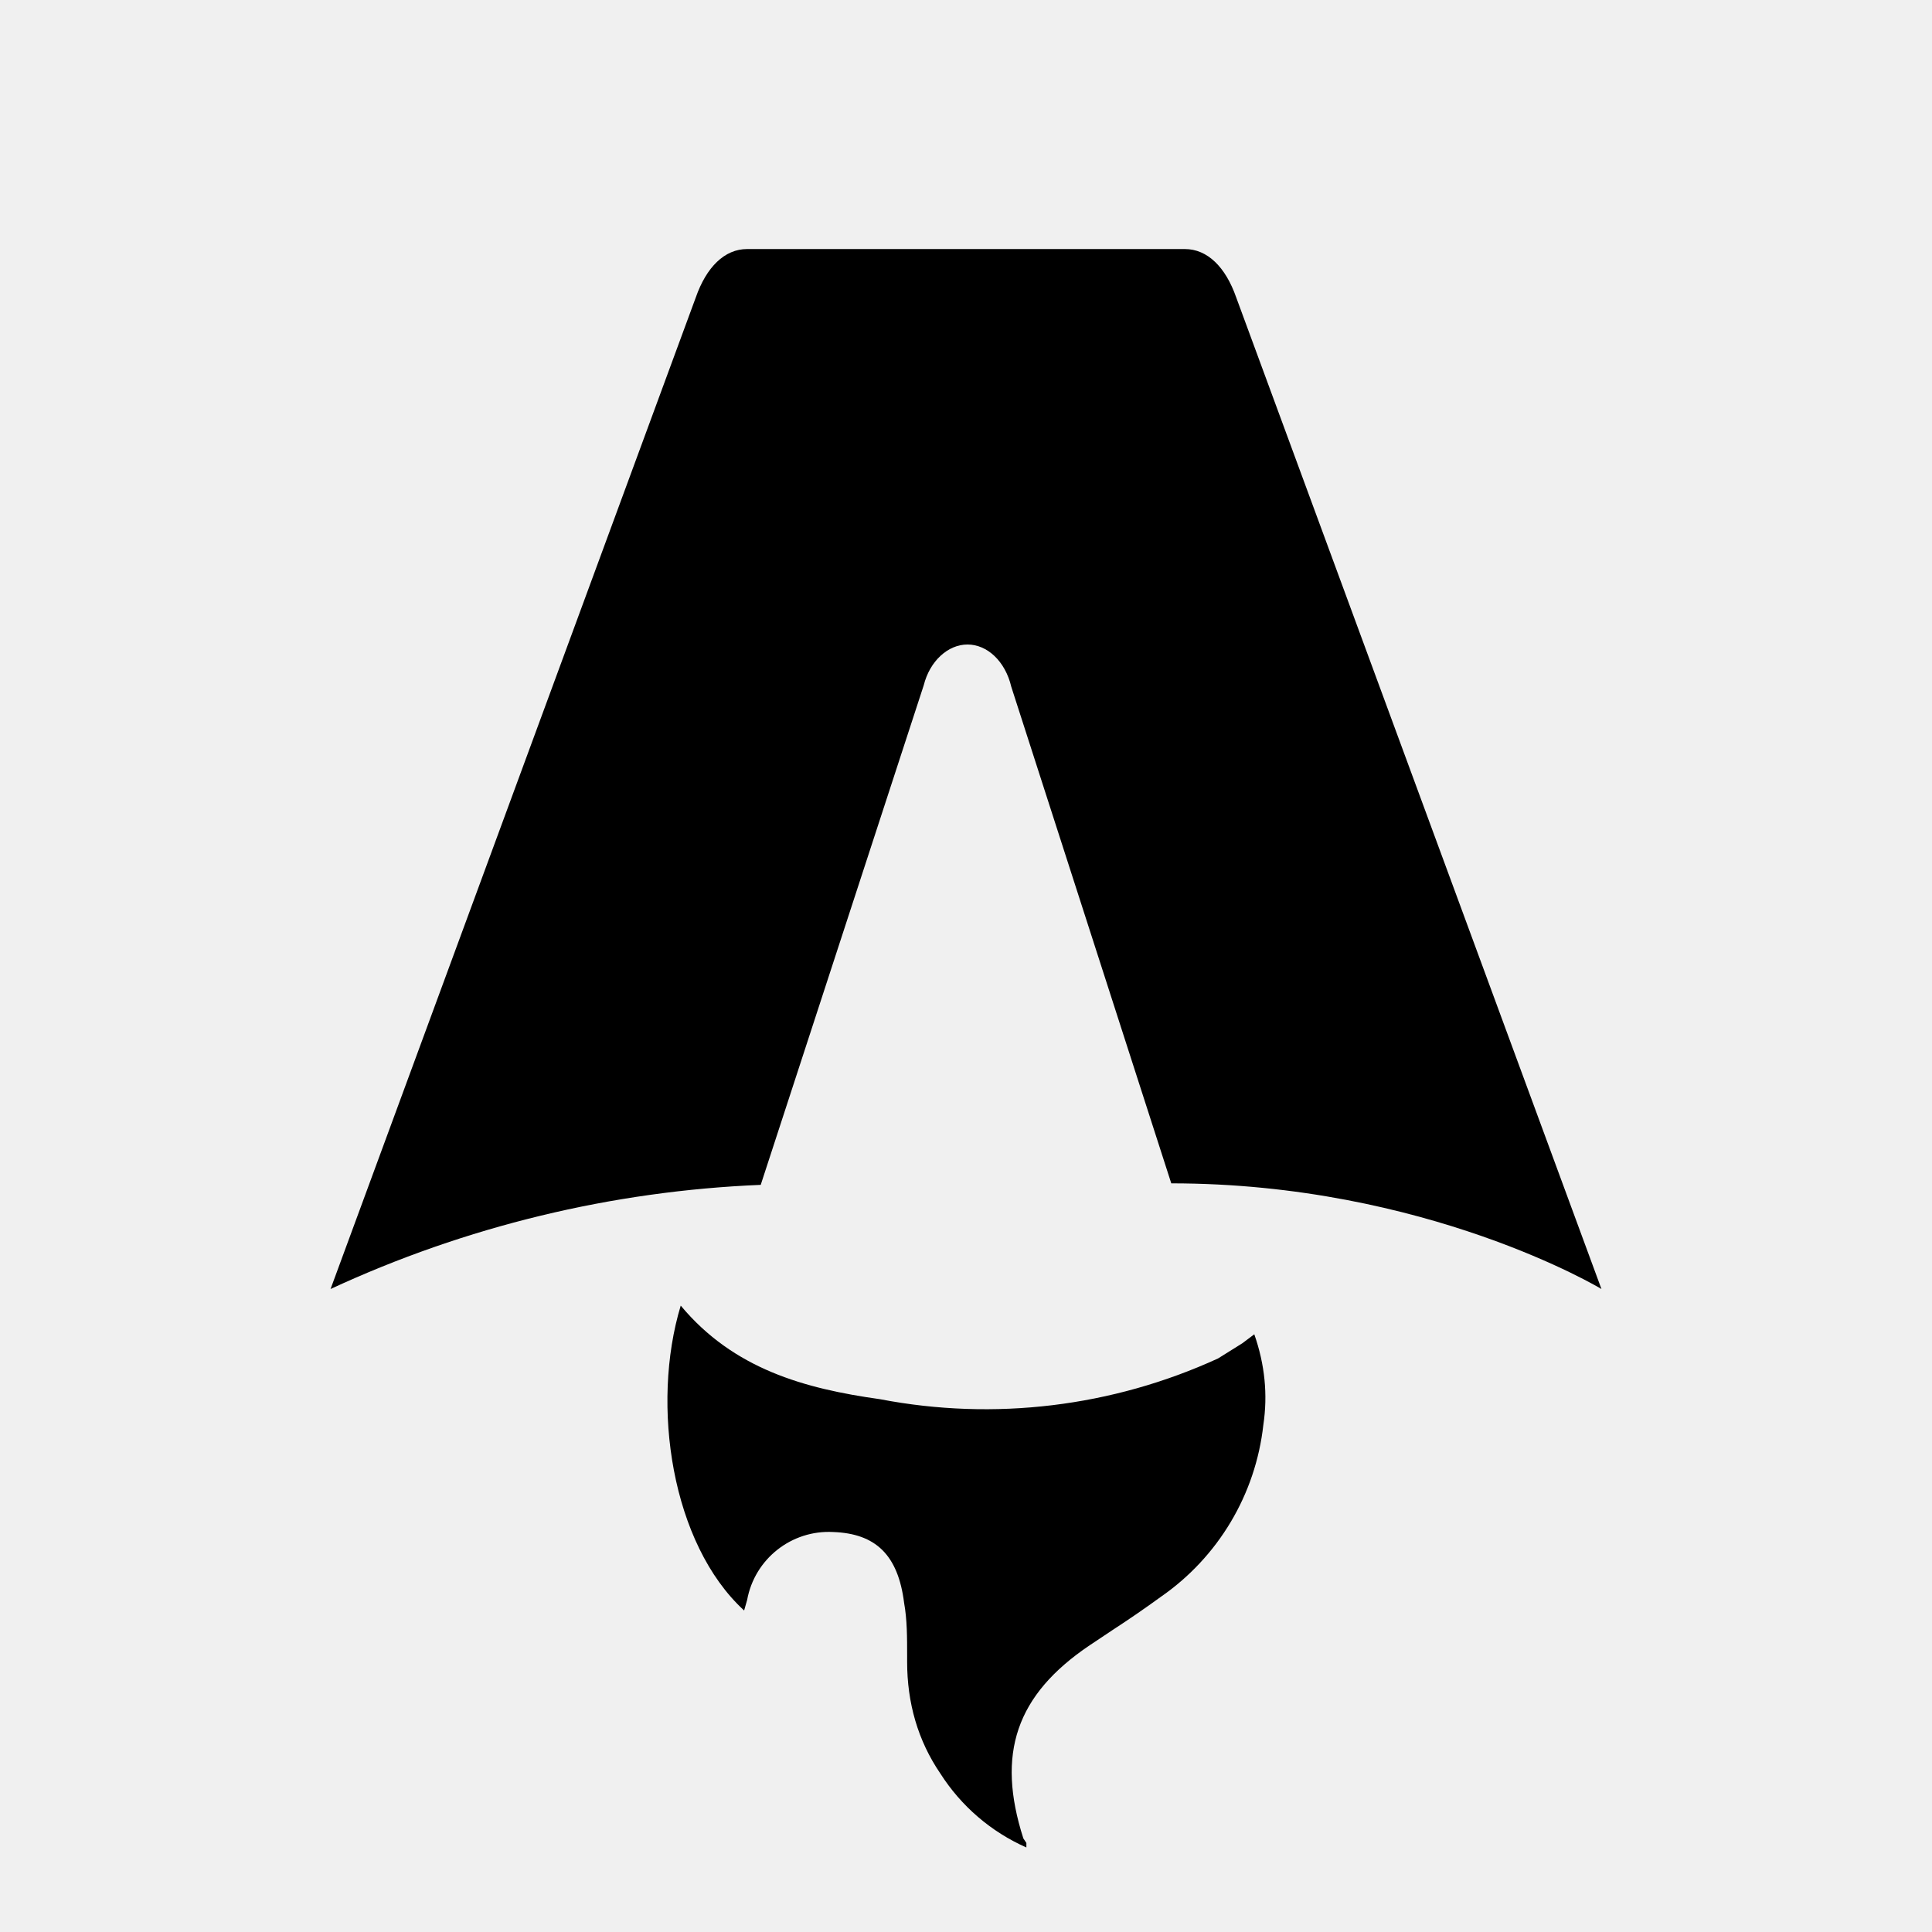
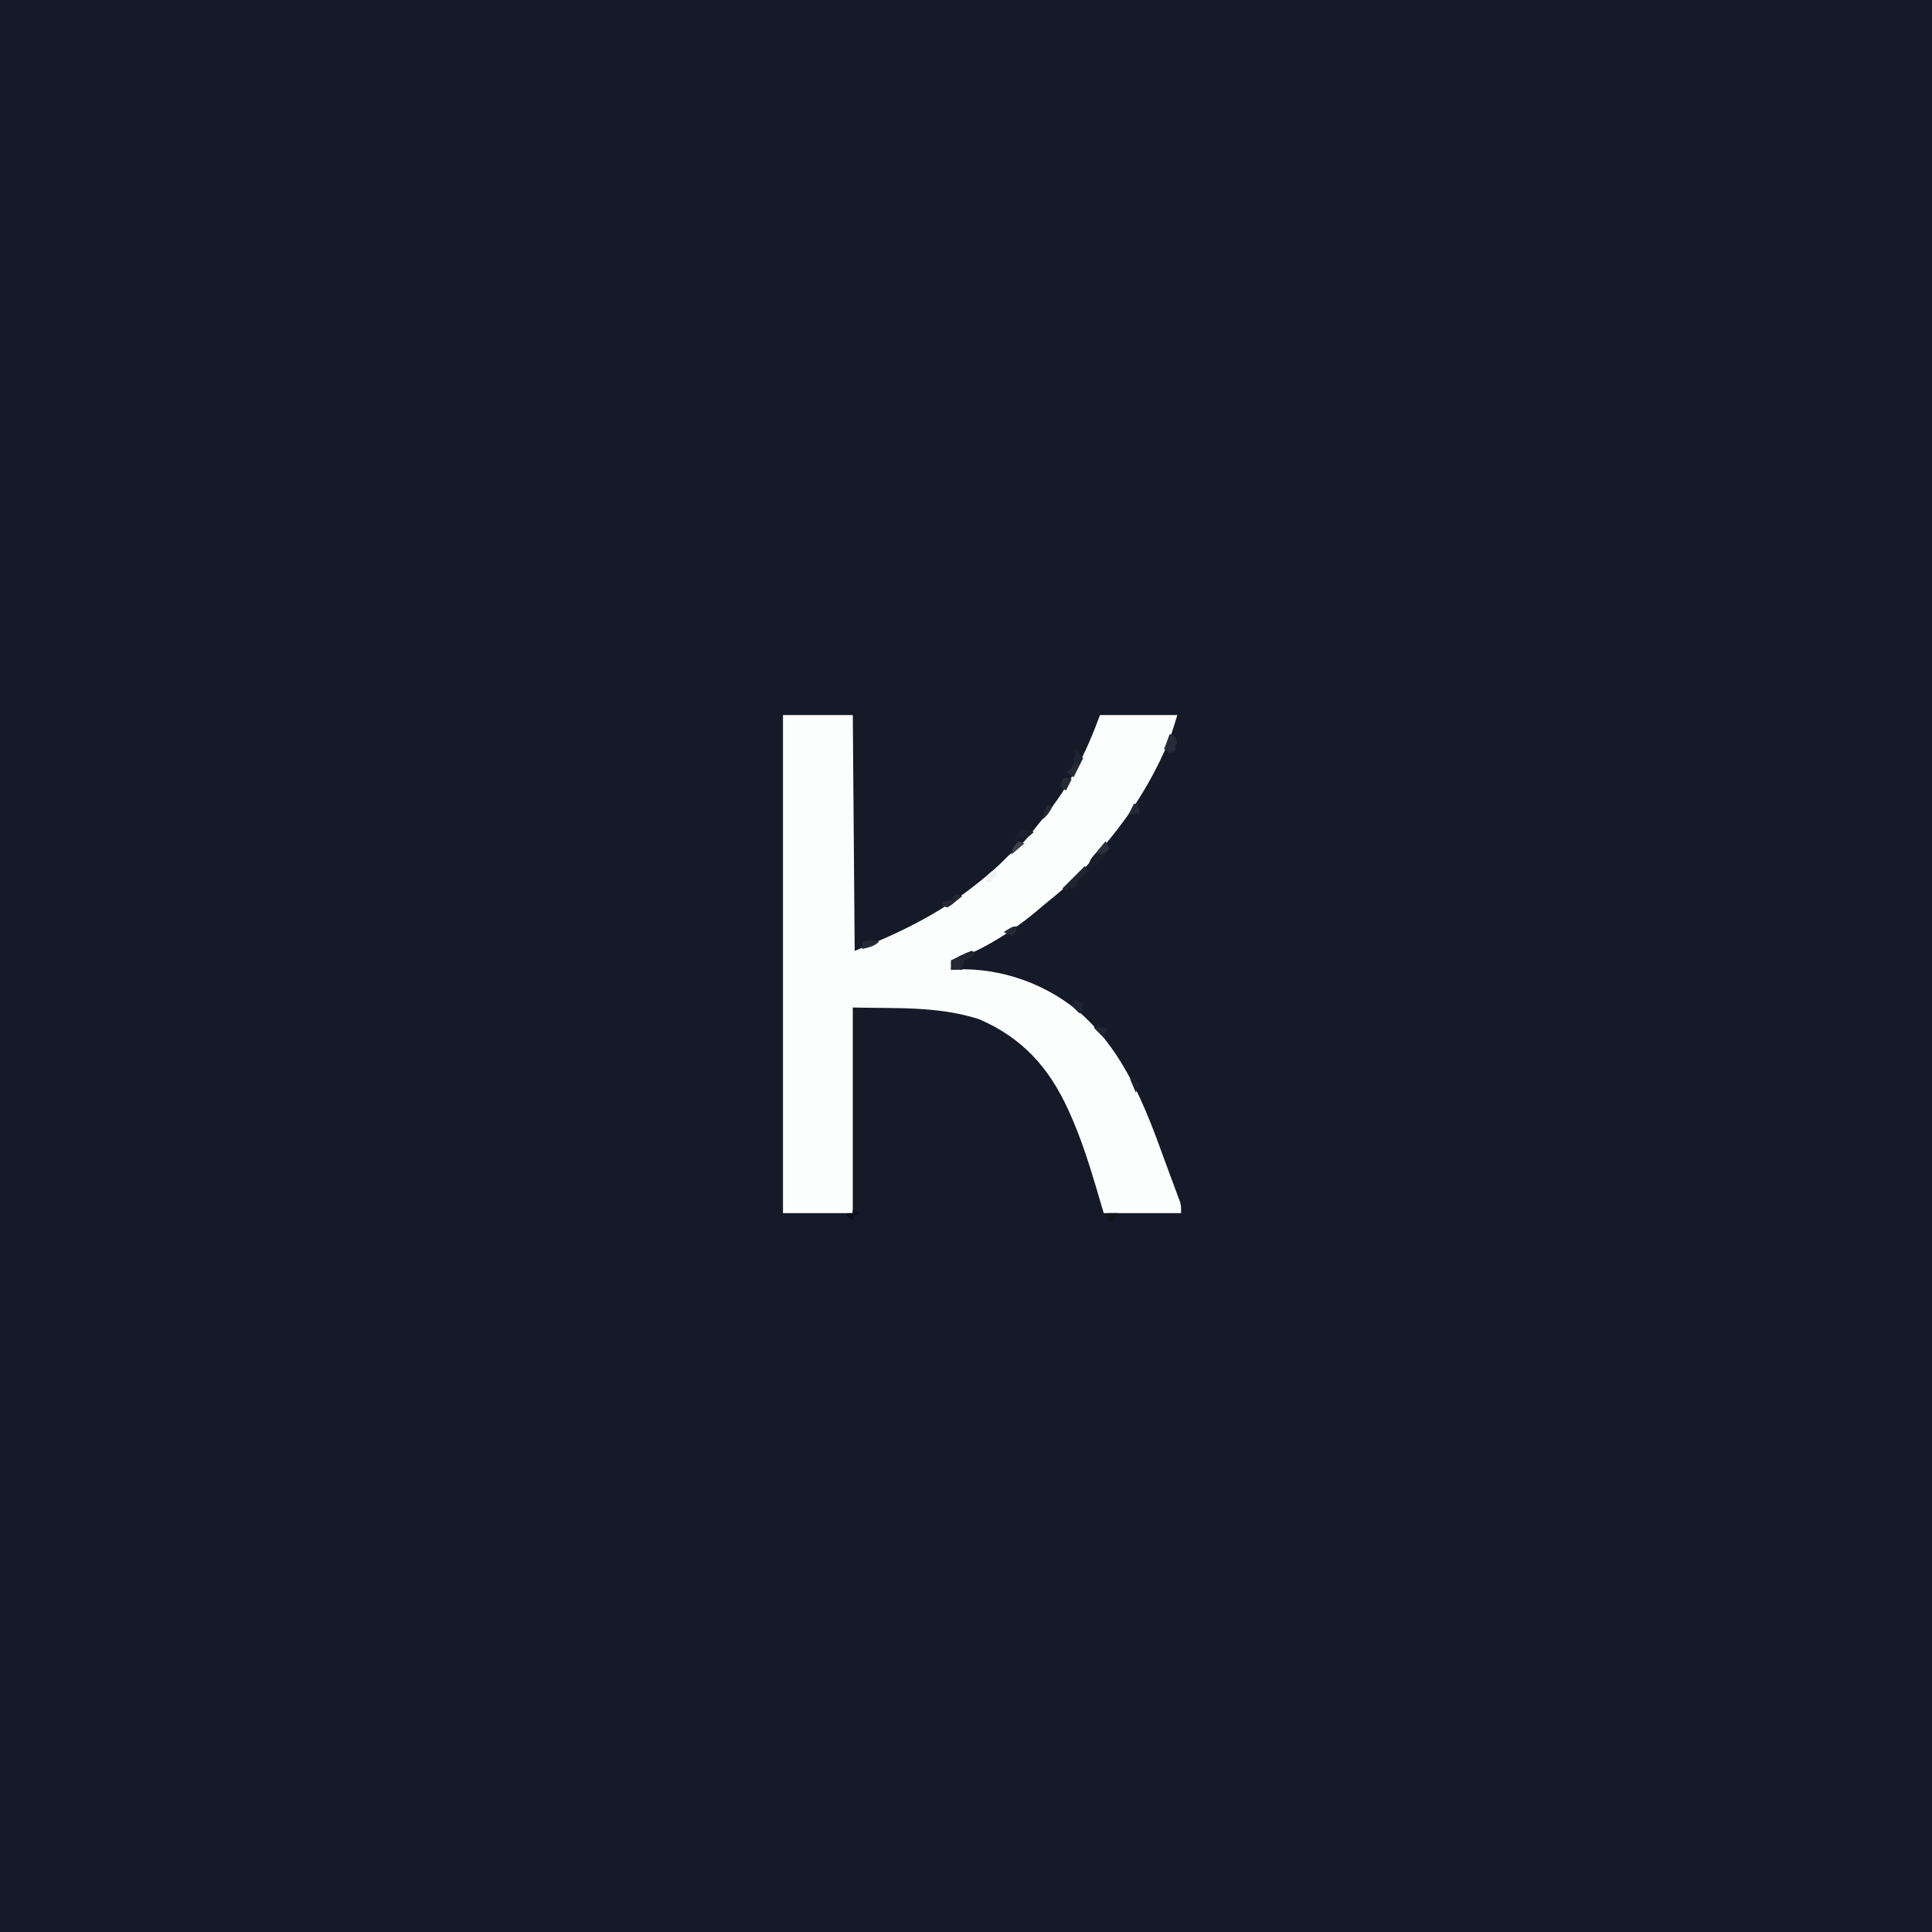
- <svg xmlns="http://www.w3.org/2000/svg" fill="none" viewBox="0 0 128 128">
-   <path d="M50.4 78.5a75.1 75.1 0 0 0-28.5 6.9l24.2-65.7c.7-2 1.9-3.2 3.4-3.2h29c1.5 0 2.7 1.2 3.4 3.2l24.2 65.7s-11.6-7-28.5-7L67 45.5c-.4-1.7-1.6-2.8-2.9-2.8-1.3 0-2.5 1.1-2.9 2.7L50.4 78.5Zm-1.1 28.2Zm-4.2-20.2c-2 6.6-.6 15.8 4.2 20.2a17.5 17.5 0 0 1 .2-.7 5.5 5.5 0 0 1 5.7-4.5c2.8.1 4.3 1.5 4.7 4.7.2 1.1.2 2.3.2 3.5v.4c0 2.7.7 5.2 2.2 7.4a13 13 0 0 0 5.7 4.9v-.3l-.2-.3c-1.8-5.6-.5-9.5 4.4-12.8l1.5-1a73 73 0 0 0 3.2-2.2 16 16 0 0 0 6.8-11.4c.3-2 .1-4-.6-6l-.8.6-1.6 1a37 37 0 0 1-22.4 2.7c-5-.7-9.7-2-13.2-6.2Z" />
-   <style>
-         path { fill: #000; }
-         @media (prefers-color-scheme: dark) {
-             path { fill: #FFF; }
-         }
-     </style>
+ <svg xmlns="http://www.w3.org/2000/svg" version="1.1" width="1024" height="1024">
+   <path d="M0 0 C337.92 0 675.84 0 1024 0 C1024 337.92 1024 675.84 1024 1024 C686.08 1024 348.16 1024 0 1024 C0 686.08 0 348.16 0 0 Z " fill="#141A27" transform="translate(0,0)" />
+   <path d="M0 0 C12.21 0 24.42 0 37 0 C37.33 41.25 37.66 82.5 38 125 C61.135 115.746 82.457 105.59 102 90 C102.967 89.237 103.934 88.474 104.93 87.688 C109.68 83.877 114.178 79.988 118.398 75.598 C119.981 74.019 121.632 72.647 123.375 71.25 C128.28 67.124 132.04 62.006 136 57 C136.66 56.206 137.32 55.412 138 54.594 C151.653 38.079 160.681 20.129 168 0 C181.53 0 195.06 0 209 0 C207.163 6.124 205.453 11.795 202.875 17.562 C202.424 18.575 202.424 18.575 201.964 19.608 C192.965 39.475 181.387 56.643 167 73 C166.376 73.735 165.752 74.47 165.109 75.227 C158.027 83.534 150.295 91.002 141.754 97.797 C139.985 99.212 138.24 100.658 136.527 102.141 C123.253 113.548 106.704 124.432 90 130 C89.67 131.65 89.34 133.3 89 135 C89.99 134.913 89.99 134.913 91 134.824 C115.824 133.693 140.854 142.791 159.188 159.312 C181.043 179.766 191.848 207.039 201.769 234.6 C202.965 237.902 204.185 241.194 205.414 244.484 C206.151 246.469 206.888 248.453 207.625 250.438 C207.968 251.348 208.311 252.259 208.664 253.198 C208.973 254.039 209.283 254.88 209.602 255.746 C210.009 256.839 210.009 256.839 210.424 257.955 C211 260 211 260 211 264 C197.47 264 183.94 264 170 264 C168.515 258.967 167.03 253.935 165.5 248.75 C161.636 235.885 157.529 223.264 152 211 C151.705 210.346 151.411 209.691 151.107 209.017 C140.775 186.483 126.545 170.886 103.75 161.125 C81.69 154.18 60.218 155.566 37 155 C37 190.97 37 226.94 37 264 C24.79 264 12.58 264 0 264 C0 176.88 0 89.76 0 0 Z " fill="#FCFDFD" transform="translate(415,379)" />
+   <path d="M0 0 C0.66 0.33 1.32 0.66 2 1 C-0.052 3.248 -1.007 4.002 -4 5 C-4.33 6.65 -4.66 8.3 -5 10 C-6.98 10 -8.96 10 -11 10 C-11 8.35 -11 6.7 -11 5 C-9.213 4.136 -7.42 3.284 -5.625 2.438 C-4.627 1.962 -3.63 1.486 -2.602 0.996 C-1.743 0.667 -0.885 0.339 0 0 Z " fill="#262934" transform="translate(515,504)" />
+   <path d="M0 0 C0.66 1.32 1.32 2.64 2 4 C1.008 5.339 0.006 6.671 -1 8 C-1.639 8.887 -2.279 9.774 -2.938 10.688 C-5.045 13.05 -5.922 13.67 -9 14 C-9 9.824 -7.166 8.46 -4.5 5.312 C-3.665 4.319 -2.829 3.325 -1.969 2.301 C-0.994 1.162 -0.994 1.162 0 0 Z " fill="#191F29" transform="translate(586,446)" />
+   <path d="M0 0 C1.32 1.65 2.64 3.3 4 5 C2.35 8.3 0.7 11.6 -1 15 C-2.32 14.01 -3.64 13.02 -5 12 C-4.361 11.691 -3.721 11.381 -3.062 11.062 C0.098 7.902 -0.181 4.317 0 0 Z " fill="#252A35" transform="translate(570,397)" />
+   <path d="M0 0 C0.66 0.99 1.32 1.98 2 3 C0.438 4.204 -1.125 5.409 -2.688 6.613 C-4.344 8.045 -4.344 8.045 -4 11 C-4.99 11.33 -5.98 11.66 -7 12 C-7.66 11.67 -8.32 11.34 -9 11 C-9 11.66 -9 12.32 -9 13 C-9.99 12.67 -10.98 12.34 -12 12 C-8 8 -4 4 0 0 Z " fill="#1F252F" transform="translate(575,459)" />
+   <path d="M0 0 C2 1 2 1 3 2 C3.33 2.99 3.66 3.98 4 5 C3.67 5.33 3.34 5.66 3 6 C3 6.99 3 7.98 3 9 C2.01 9.33 1.02 9.66 0 10 C-0.99 9.34 -1.98 8.68 -3 8 C-2.01 5.36 -1.02 2.72 0 0 Z " fill="#252D38" transform="translate(620,389)" />
+   <path d="M0 0 C1.32 0.66 2.64 1.32 4 2 C4 3.32 4 4.64 4 6 C3.01 6.495 3.01 6.495 2 7 C0.68 5.68 -0.64 4.36 -2 3 C-1.34 2.01 -0.68 1.02 0 0 Z " fill="#1C2230" transform="translate(570,530)" />
+   <path d="M0 0 C0.99 0.33 1.98 0.66 3 1 C0.688 3.062 0.688 3.062 -2 5 C-2.99 4.67 -3.98 4.34 -5 4 C-5.66 4.66 -6.32 5.32 -7 6 C-6.688 4.125 -6.688 4.125 -6 2 C-3 0 -3 0 0 0 Z " fill="#1A1F2D" transform="translate(545,440)" />
+   <path d="M0 0 C0.99 0.33 1.98 0.66 3 1 C1.739 2.033 0.466 3.051 -0.812 4.062 C-1.874 4.915 -1.874 4.915 -2.957 5.785 C-3.631 6.186 -4.305 6.587 -5 7 C-5.99 6.67 -6.98 6.34 -8 6 C-7.67 5.34 -7.34 4.68 -7 4 C-4.438 3.375 -4.438 3.375 -2 3 C-2 2.34 -2 1.68 -2 1 C-1.34 0.67 -0.68 0.34 0 0 Z " fill="#242832" transform="translate(507,474)" />
+   <path d="M0 0 C0.99 0.33 1.98 0.66 3 1 C2.01 2.98 1.02 4.96 0 7 C-0.99 6.34 -1.98 5.68 -3 5 C-2.625 3.062 -2.625 3.062 -2 1 C-1.34 0.67 -0.68 0.34 0 0 Z " fill="#232B34" transform="translate(565,412)" />
+   <path d="M0 0 C0.66 0.33 1.32 0.66 2 1 C-0.135 3.455 -1.707 4.681 -5 5 C-5.66 4.34 -6.32 3.68 -7 3 C-4.696 1.933 -2.36 0.936 0 0 Z M-6 5 C-5.67 5 -5.34 5 -5 5 C-5 6.65 -5 8.3 -5 10 C-5.33 10 -5.66 10 -6 10 C-6 8.35 -6 6.7 -6 5 Z " fill="#1E242E" transform="translate(515,504)" />
+   <path d="M0 0 C-2.686 2.686 -5.376 3.06 -9 4 C-9 2.68 -9 1.36 -9 0 C-5.675 -1.108 -3.378 -0.845 0 0 Z " fill="#222A34" transform="translate(466,499)" />
+   <path d="M0 0 C1.32 1.65 2.64 3.3 4 5 C3.01 6.485 3.01 6.485 2 8 C1.01 7.67 0.02 7.34 -1 7 C-0.67 4.69 -0.34 2.38 0 0 Z " fill="#1C2331" transform="translate(570,397)" />
+   <path d="M0 0 C0.66 0.66 1.32 1.32 2 2 C1.34 2.66 0.68 3.32 0 4 C-0.99 5.485 -0.99 5.485 -2 7 C-2.99 6.67 -3.98 6.34 -5 6 C-3.867 2.601 -2.875 1.947 0 0 Z " fill="#F1F1F5" transform="translate(527,461)" />
+   <path d="M0 0 C0.66 1.32 1.32 2.64 2 4 C0.188 5.562 0.188 5.562 -2 7 C-2.99 6.67 -3.98 6.34 -5 6 C-3.35 4.02 -1.7 2.04 0 0 Z " fill="#2B303B" transform="translate(586,446)" />
+   <path d="M0 0 C1.98 0 3.96 0 6 0 C4.68 1.65 3.36 3.3 2 5 C1.34 4.67 0.68 4.34 0 4 C0 2.68 0 1.36 0 0 Z " fill="#12141E" transform="translate(587,643)" />
+   <path d="M0 0 C0.99 0 1.98 0 3 0 C1.707 2.884 0.341 4.872 -2 7 C-2 3.894 -1.461 2.647 0 0 Z " fill="#232833" transform="translate(555,427)" />
+   <path d="M0 0 C1.32 0.66 2.64 1.32 4 2 C3.01 2.33 2.02 2.66 1 3 C0.67 3.99 0.34 4.98 0 6 C-0.99 5.34 -1.98 4.68 -3 4 C-3 3.34 -3 2.68 -3 2 C-2.01 2 -1.02 2 0 2 C0 1.34 0 0.68 0 0 Z " fill="#0C101A" transform="translate(452,641)" />
+   <path d="M0 0 C0.99 1.32 1.98 2.64 3 4 C2.34 5.32 1.68 6.64 1 8 C0.01 5.69 -0.98 3.38 -2 1 C-1.34 0.67 -0.68 0.34 0 0 Z " fill="#1B202B" transform="translate(601,571)" />
+   <path d="M0 0 C2.31 0.33 4.62 0.66 7 1 C6.34 2.65 5.68 4.3 5 6 C3.312 4.355 1.646 2.687 0 1 C0 0.67 0 0.34 0 0 Z " fill="#222532" transform="translate(580,544)" />
+   <path d="M0 0 C-0.375 1.938 -0.375 1.938 -1 4 C-1.99 4.495 -1.99 4.495 -3 5 C-5.125 4.062 -5.125 4.062 -7 3 C-2.25 0 -2.25 0 0 0 Z " fill="#252A36" transform="translate(539,491)" />
+   <path d="M0 0 C0.99 0.33 1.98 0.66 3 1 C-0.465 3.97 -0.465 3.97 -4 7 C-3.041 3.163 -2.764 2.403 0 0 Z " fill="#3E424E" transform="translate(540,446)" />
+   <path d="M0 0 C0.66 0 1.32 0 2 0 C2.33 1.65 2.66 3.3 3 5 C1.02 5.33 -0.96 5.66 -3 6 C-2.01 4.02 -1.02 2.04 0 0 Z " fill="#242934" transform="translate(601,426)" />
</svg>
